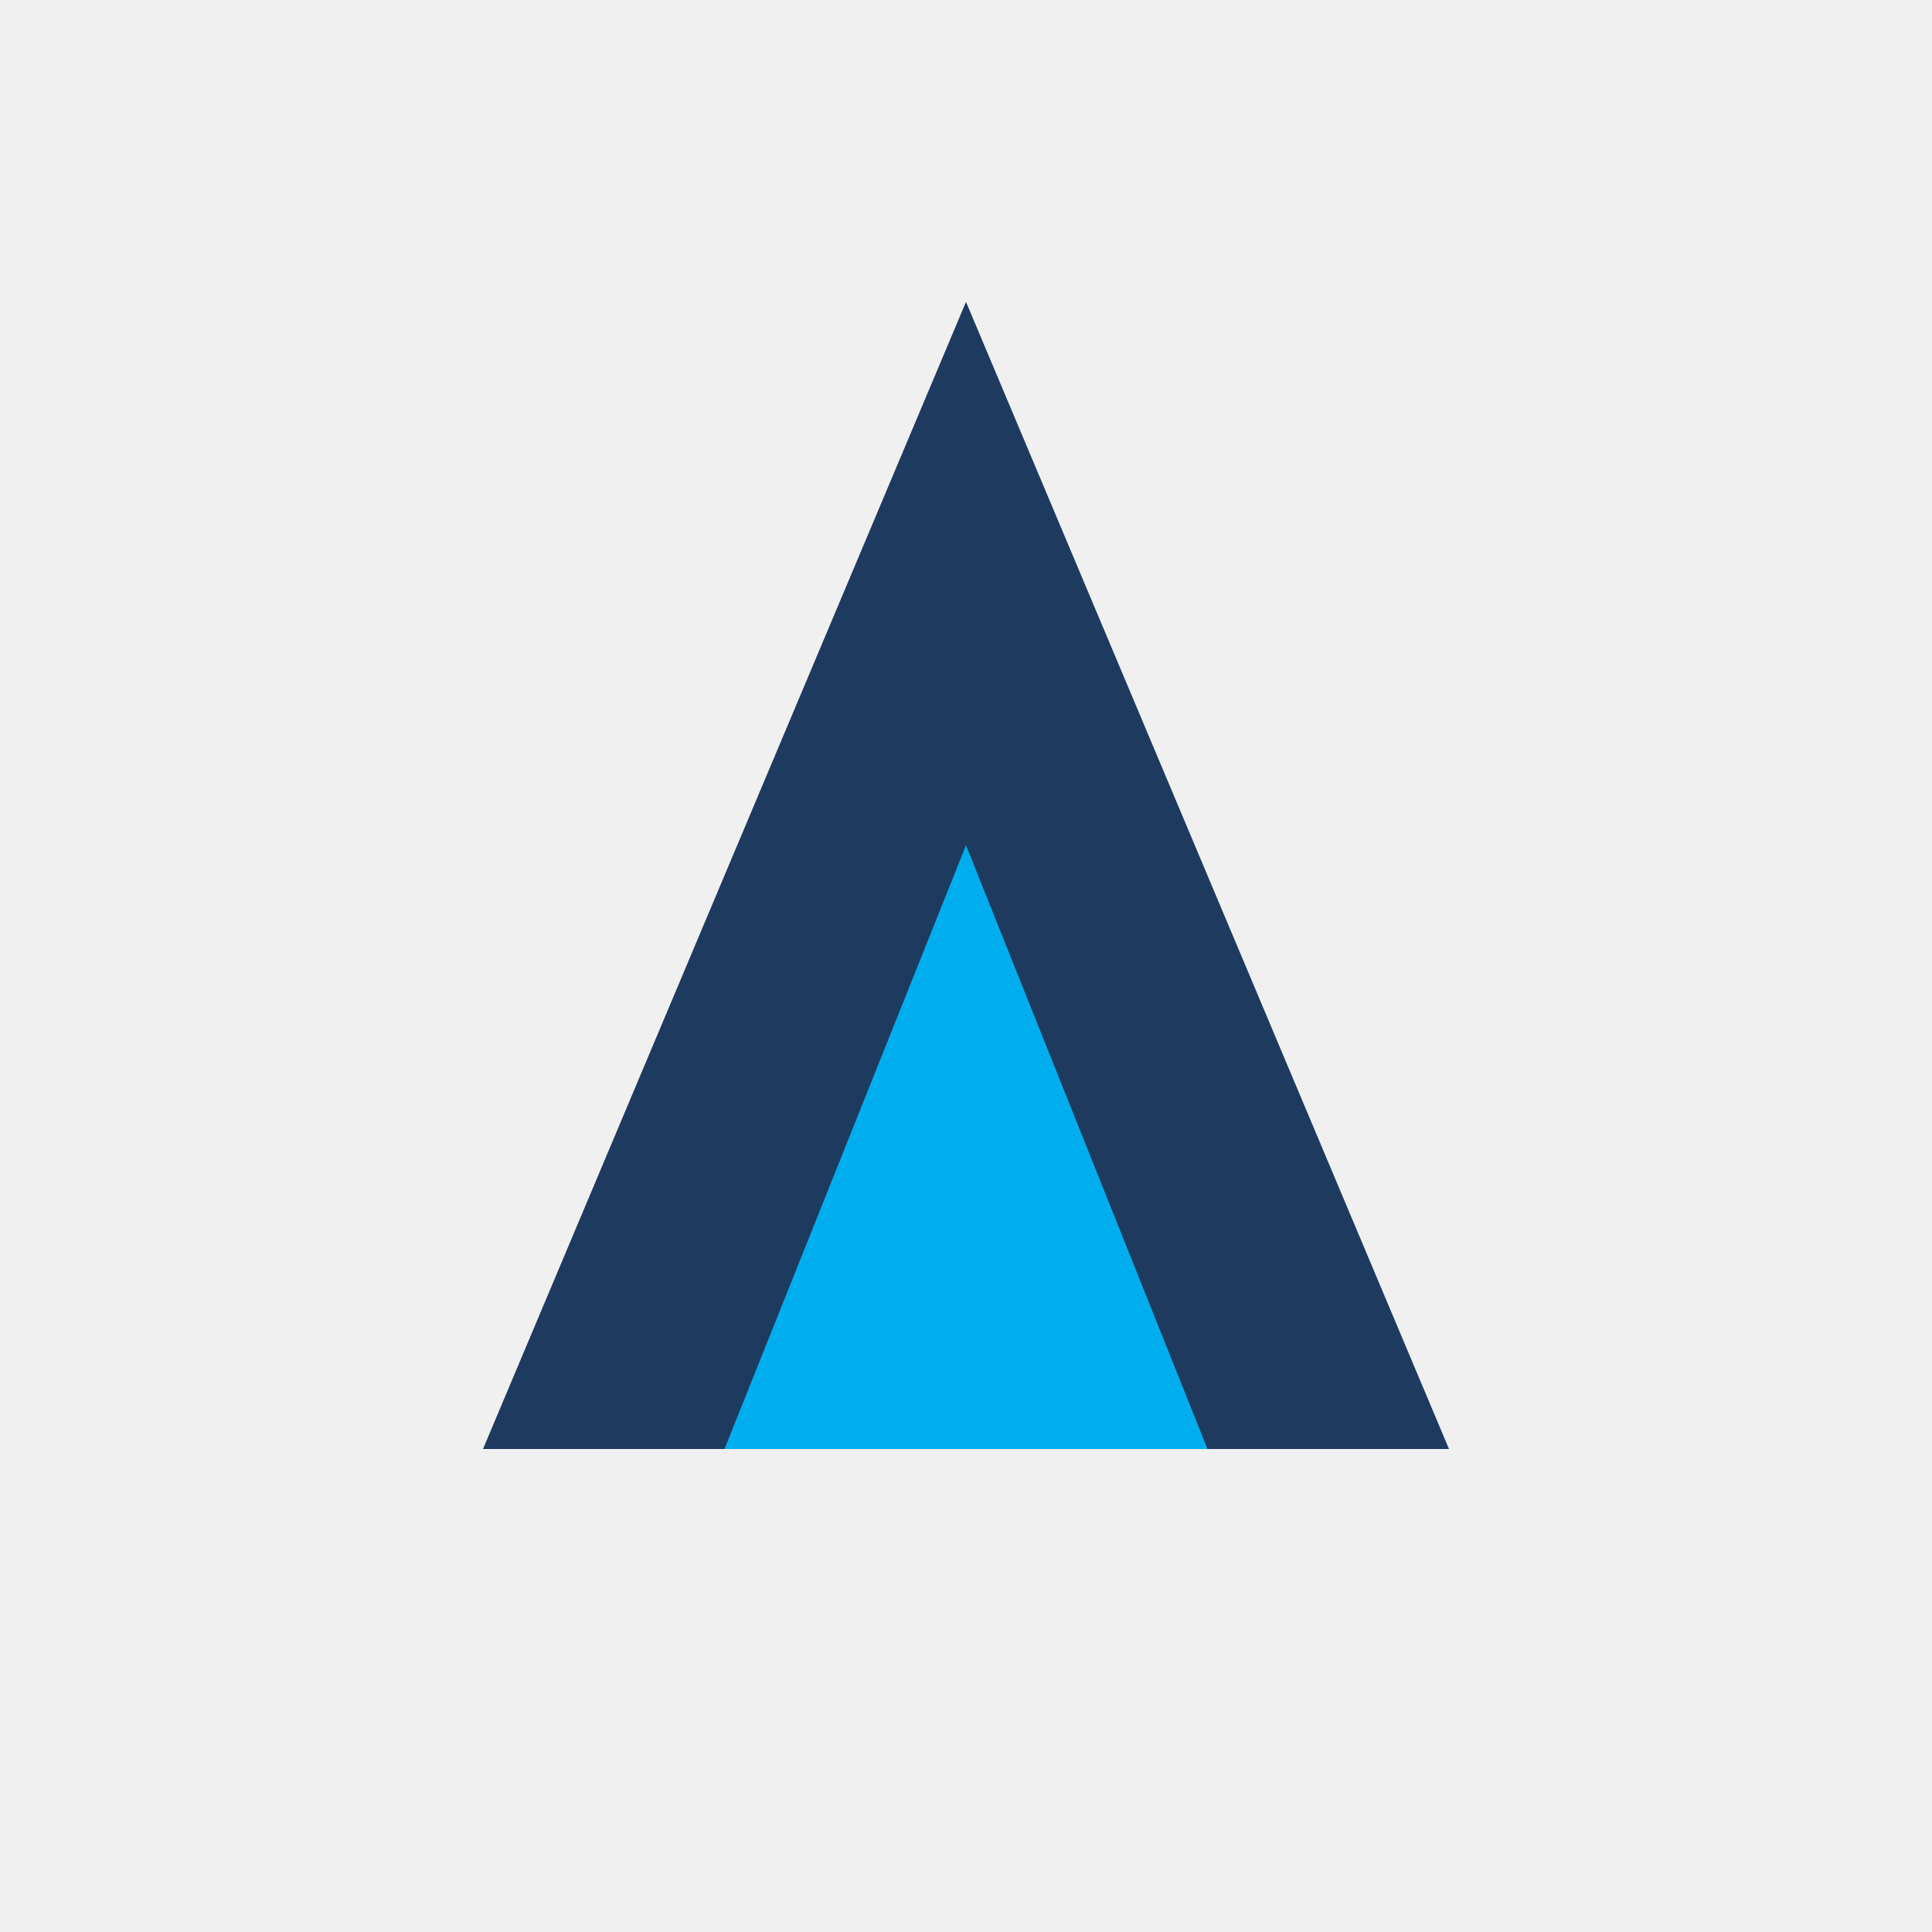
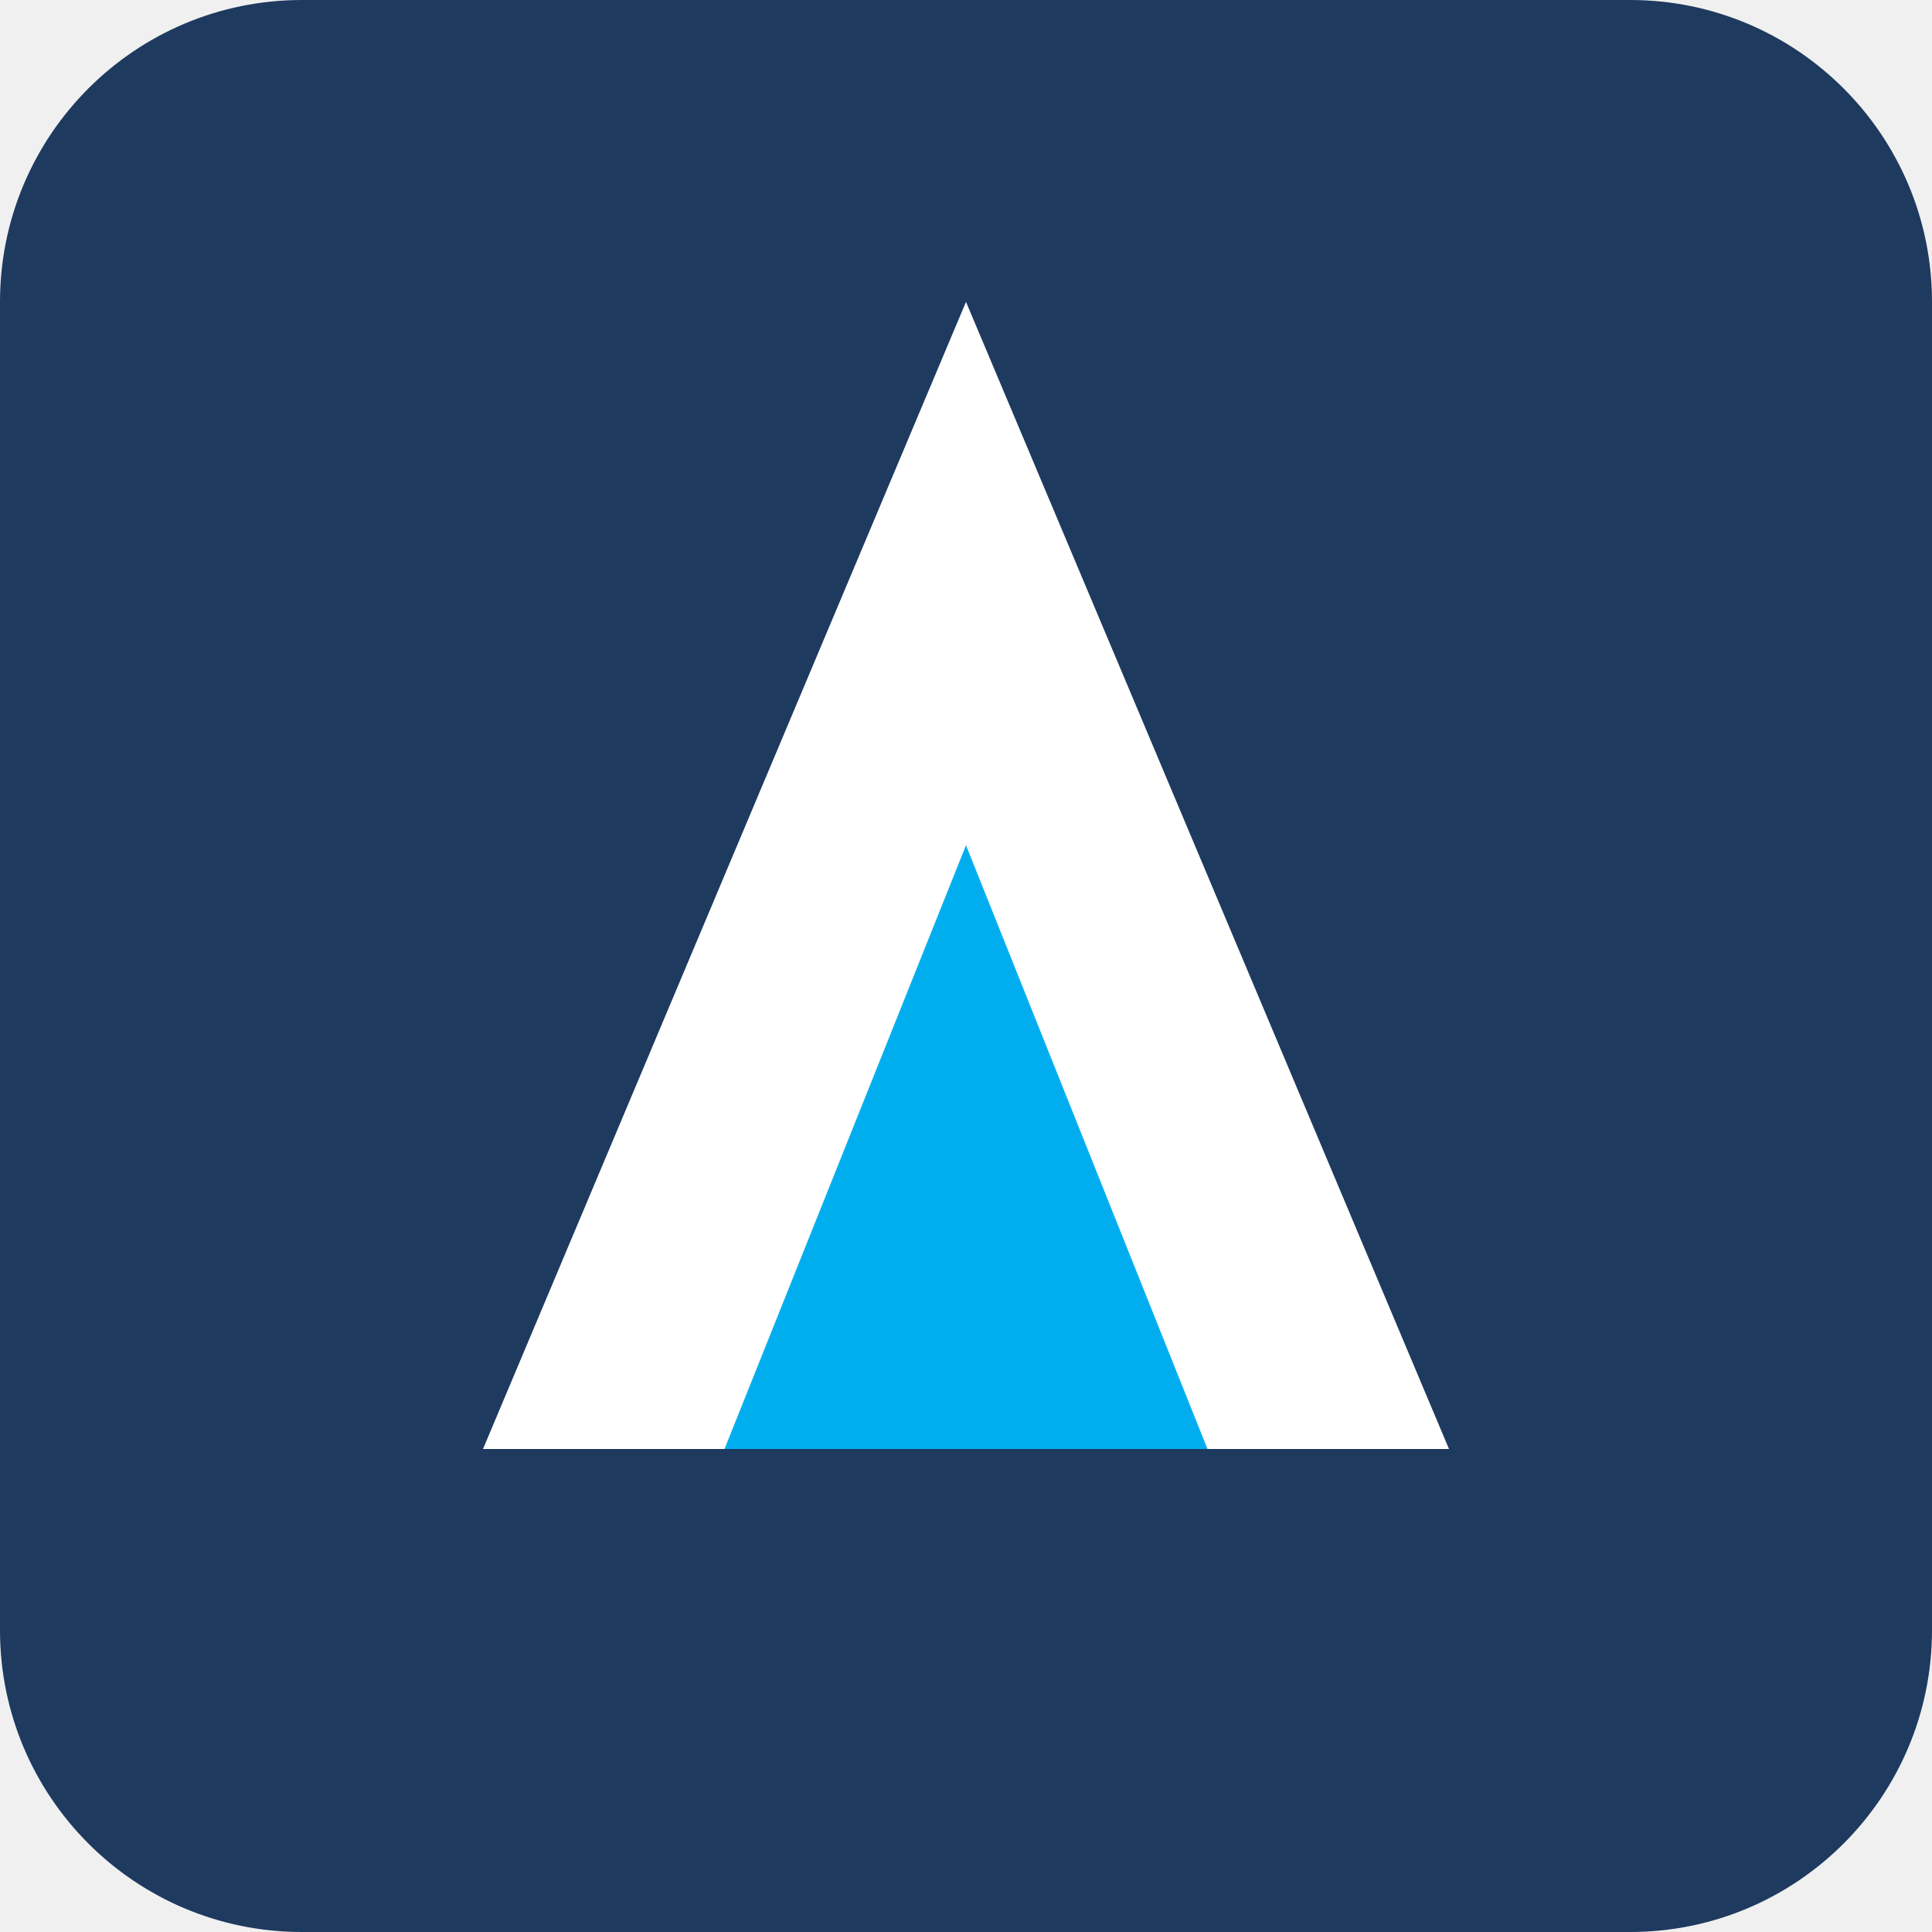
<svg xmlns="http://www.w3.org/2000/svg" width="32" height="32" viewBox="0 0 64 64">
-   <polygon points="16,48 32,10 48,48" fill="#1E3A5F" />
-   <polygon points="24,48 32,28 40,48" fill="#00AEEF" />
+   <defs>
+     <style>
+       /* Light browser chrome: navy tile with light mark (matches app icon). */
+       .bg {
+         fill: #1e3a5f;
+       }
+ 
+       .outer {
+         fill: #ffffff;
+       }
+ 
+       .inner {
+         fill: #00aeef;
+       }
+ 
+       @media (prefers-color-scheme: dark) {
+         /* Dark browser chrome: white tile so the navy mark stays visible. */
+         .bg {
+           fill: #ffffff;
+         }
+ 
+         .outer {
+           fill: #1e3a5f;
+         }
+       }
+     </style>
+   </defs>
+   <rect class="bg" width="64" height="64" rx="10" />
+   <polygon class="outer" points="16,48 32,10 48,48" />
+   <polygon class="inner" points="24,48 32,28 40,48" />
</svg>
